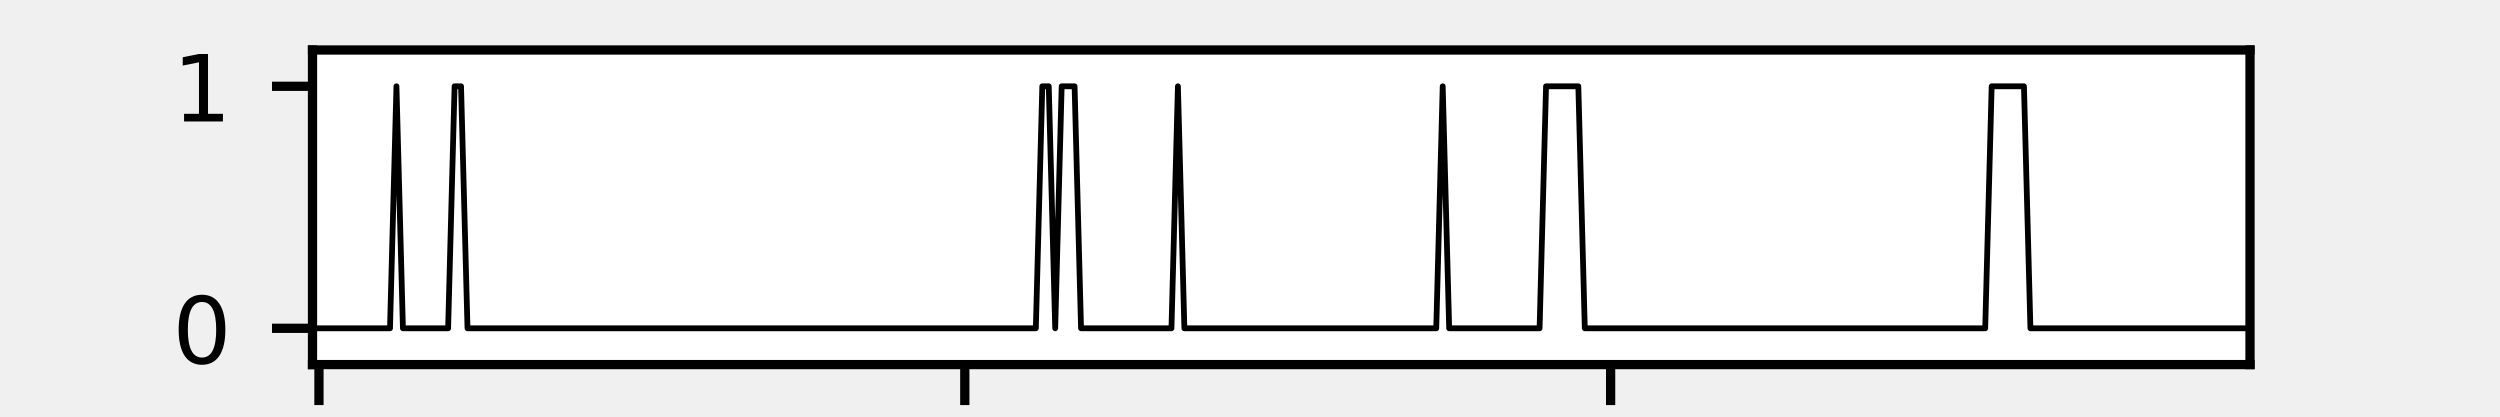
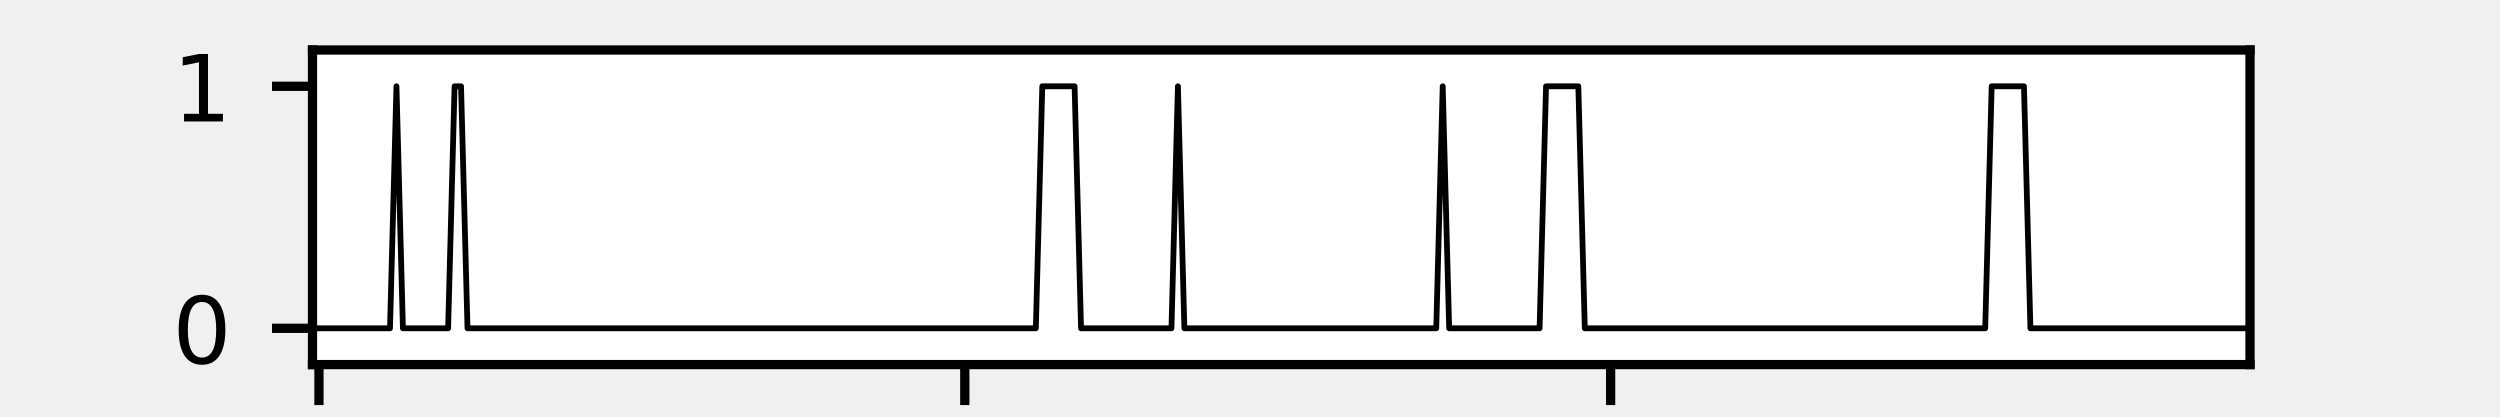
<svg xmlns="http://www.w3.org/2000/svg" xmlns:xlink="http://www.w3.org/1999/xlink" height="36pt" version="1.1" viewBox="0 0 216 36" width="216pt">
  <defs>
    <style type="text/css">*{stroke-linecap:butt;stroke-linejoin:round;}</style>
  </defs>
  <g id="figure_1">
    <g id="patch_1">
      <path d="M 0 36  L 216 36  L 216 0  L 0 0  z " style="fill:none;" />
    </g>
    <g id="axes_1">
      <g id="patch_2">
        <path d="M 27 31.5  L 194.4 31.5  L 194.4 4.32  L 27 4.32  z " style="fill:#ffffff;" />
      </g>
      <g id="matplotlib.axis_1">
        <g id="xtick_1">
          <g id="line2d_1">
            <defs>
-               <path d="M 0 0  L 0 3.5  " id="m609136ae7f" style="stroke:#000000;stroke-width:0.8;" />
+               <path d="M 0 0  L 0 3.5  " id="mdcc4460dba" style="stroke:#000000;stroke-width:0.8;" />
            </defs>
            <g>
-               <use style="stroke:#000000;stroke-width:0.8;" x="27.558" xlink:href="#m609136ae7f" y="31.5" />
+               <use style="stroke:#000000;stroke-width:0.8;" x="27.558" xlink:href="#mdcc4460dba" y="31.5" />
            </g>
          </g>
          <g id="text_1">
            <g transform="translate(25.013 44.57875)scale(0.08 -0.08)">
              <defs>
                <path d="M 2034 4250  Q 1547 4250 1301 3770  Q 1056 3291 1056 2328  Q 1056 1369 1301 889  Q 1547 409 2034 409  Q 2525 409 2770 889  Q 3016 1369 3016 2328  Q 3016 3291 2770 3770  Q 2525 4250 2034 4250  z M 2034 4750  Q 2819 4750 3233 4129  Q 3647 3509 3647 2328  Q 3647 1150 3233 529  Q 2819 -91 2034 -91  Q 1250 -91 836 529  Q 422 1150 422 2328  Q 422 3509 836 4129  Q 1250 4750 2034 4750  z " id="DejaVuSans-30" transform="scale(0.015625)" />
              </defs>
              <use xlink:href="#DejaVuSans-30" />
            </g>
          </g>
        </g>
        <g id="xtick_2">
          <g id="line2d_2">
            <g>
-               <use style="stroke:#000000;stroke-width:0.8;" x="83.358" xlink:href="#m609136ae7f" y="31.5" />
+               <use style="stroke:#000000;stroke-width:0.8;" x="83.358" xlink:href="#mdcc4460dba" y="31.5" />
            </g>
          </g>
          <g id="text_2">
            <g transform="translate(75.723 44.57875)scale(0.08 -0.08)">
              <defs>
                <path d="M 794 531  L 1825 531  L 1825 4091  L 703 3866  L 703 4441  L 1819 4666  L 2450 4666  L 2450 531  L 3481 531  L 3481 0  L 794 0  L 794 531  z " id="DejaVuSans-31" transform="scale(0.015625)" />
              </defs>
              <use xlink:href="#DejaVuSans-31" />
              <use x="63.623" xlink:href="#DejaVuSans-30" />
              <use x="127.246" xlink:href="#DejaVuSans-30" />
            </g>
          </g>
        </g>
        <g id="xtick_3">
          <g id="line2d_3">
            <g>
-               <use style="stroke:#000000;stroke-width:0.8;" x="139.158" xlink:href="#m609136ae7f" y="31.5" />
+               <use style="stroke:#000000;stroke-width:0.8;" x="139.158" xlink:href="#mdcc4460dba" y="31.5" />
            </g>
          </g>
          <g id="text_3">
            <g transform="translate(131.523 44.57875)scale(0.08 -0.08)">
              <defs>
                <path d="M 1228 531  L 3431 531  L 3431 0  L 469 0  L 469 531  Q 828 903 1448 1529  Q 2069 2156 2228 2338  Q 2531 2678 2651 2914  Q 2772 3150 2772 3378  Q 2772 3750 2511 3984  Q 2250 4219 1831 4219  Q 1534 4219 1204 4116  Q 875 4013 500 3803  L 500 4441  Q 881 4594 1212 4672  Q 1544 4750 1819 4750  Q 2544 4750 2975 4387  Q 3406 4025 3406 3419  Q 3406 3131 3298 2873  Q 3191 2616 2906 2266  Q 2828 2175 2409 1742  Q 1991 1309 1228 531  z " id="DejaVuSans-32" transform="scale(0.015625)" />
              </defs>
              <use xlink:href="#DejaVuSans-32" />
              <use x="63.623" xlink:href="#DejaVuSans-30" />
              <use x="127.246" xlink:href="#DejaVuSans-30" />
            </g>
          </g>
        </g>
        <g id="text_4">
          <g transform="translate(98.23625 56.32125)scale(0.08 -0.08)">
            <defs>
              <path d="M 628 4666  L 3309 4666  L 3309 4134  L 1259 4134  L 1259 2759  L 3109 2759  L 3109 2228  L 1259 2228  L 1259 0  L 628 0  L 628 4666  z " id="DejaVuSans-46" transform="scale(0.015625)" />
              <path d="M 2631 2963  Q 2534 3019 2420 3045  Q 2306 3072 2169 3072  Q 1681 3072 1420 2755  Q 1159 2438 1159 1844  L 1159 0  L 581 0  L 581 3500  L 1159 3500  L 1159 2956  Q 1341 3275 1631 3429  Q 1922 3584 2338 3584  Q 2397 3584 2469 3576  Q 2541 3569 2628 3553  L 2631 2963  z " id="DejaVuSans-72" transform="scale(0.015625)" />
              <path d="M 2194 1759  Q 1497 1759 1228 1600  Q 959 1441 959 1056  Q 959 750 1161 570  Q 1363 391 1709 391  Q 2188 391 2477 730  Q 2766 1069 2766 1631  L 2766 1759  L 2194 1759  z M 3341 1997  L 3341 0  L 2766 0  L 2766 531  Q 2569 213 2275 61  Q 1981 -91 1556 -91  Q 1019 -91 701 211  Q 384 513 384 1019  Q 384 1609 779 1909  Q 1175 2209 1959 2209  L 2766 2209  L 2766 2266  Q 2766 2663 2505 2880  Q 2244 3097 1772 3097  Q 1472 3097 1187 3025  Q 903 2953 641 2809  L 641 3341  Q 956 3463 1253 3523  Q 1550 3584 1831 3584  Q 2591 3584 2966 3190  Q 3341 2797 3341 1997  z " id="DejaVuSans-61" transform="scale(0.015625)" />
              <path d="M 3328 2828  Q 3544 3216 3844 3400  Q 4144 3584 4550 3584  Q 5097 3584 5394 3201  Q 5691 2819 5691 2113  L 5691 0  L 5113 0  L 5113 2094  Q 5113 2597 4934 2840  Q 4756 3084 4391 3084  Q 3944 3084 3684 2787  Q 3425 2491 3425 1978  L 3425 0  L 2847 0  L 2847 2094  Q 2847 2600 2669 2842  Q 2491 3084 2119 3084  Q 1678 3084 1418 2786  Q 1159 2488 1159 1978  L 1159 0  L 581 0  L 581 3500  L 1159 3500  L 1159 2956  Q 1356 3278 1631 3431  Q 1906 3584 2284 3584  Q 2666 3584 2933 3390  Q 3200 3197 3328 2828  z " id="DejaVuSans-6d" transform="scale(0.015625)" />
              <path d="M 3597 1894  L 3597 1613  L 953 1613  Q 991 1019 1311 708  Q 1631 397 2203 397  Q 2534 397 2845 478  Q 3156 559 3463 722  L 3463 178  Q 3153 47 2828 -22  Q 2503 -91 2169 -91  Q 1331 -91 842 396  Q 353 884 353 1716  Q 353 2575 817 3079  Q 1281 3584 2069 3584  Q 2775 3584 3186 3129  Q 3597 2675 3597 1894  z M 3022 2063  Q 3016 2534 2758 2815  Q 2500 3097 2075 3097  Q 1594 3097 1305 2825  Q 1016 2553 972 2059  L 3022 2063  z " id="DejaVuSans-65" transform="scale(0.015625)" />
            </defs>
            <use xlink:href="#DejaVuSans-46" />
            <use x="50.27" xlink:href="#DejaVuSans-72" />
            <use x="91.383" xlink:href="#DejaVuSans-61" />
            <use x="152.662" xlink:href="#DejaVuSans-6d" />
            <use x="250.074" xlink:href="#DejaVuSans-65" />
          </g>
        </g>
      </g>
      <g id="matplotlib.axis_2">
        <g id="ytick_1">
          <g id="line2d_4">
            <defs>
-               <path d="M 0 0  L -3.5 0  " id="m20ce98ec9f" style="stroke:#000000;stroke-width:0.8;" />
+               <path d="M 0 0  L -3.5 0  " id="m8284ef9d7b" style="stroke:#000000;stroke-width:0.8;" />
            </defs>
            <g>
-               <use style="stroke:#000000;stroke-width:0.8;" x="27" xlink:href="#m20ce98ec9f" y="28.364" />
+               <use style="stroke:#000000;stroke-width:0.8;" x="27" xlink:href="#m8284ef9d7b" y="28.364" />
            </g>
          </g>
          <g id="text_5">
            <g transform="translate(14.91 31.40322)scale(0.08 -0.08)">
              <use xlink:href="#DejaVuSans-30" />
            </g>
          </g>
        </g>
        <g id="ytick_2">
          <g id="line2d_5">
            <g>
-               <use style="stroke:#000000;stroke-width:0.8;" x="27" xlink:href="#m20ce98ec9f" y="7.456" />
+               <use style="stroke:#000000;stroke-width:0.8;" x="27" xlink:href="#m8284ef9d7b" y="7.456" />
            </g>
          </g>
          <g id="text_6">
            <g transform="translate(14.91 10.49553)scale(0.08 -0.08)">
              <use xlink:href="#DejaVuSans-31" />
            </g>
          </g>
        </g>
      </g>
      <g id="line2d_6">
-         <path clip-path="url(#p70d494a2b6)" d="M 27.558 28.364  L 33.696 28.364  L 34.254 7.456  L 34.812 28.364  L 38.718 28.364  L 39.276 7.456  L 39.834 7.456  L 40.392 28.364  L 89.496 28.364  L 90.054 7.456  L 90.612 7.456  L 91.17 28.364  L 91.728 7.456  L 92.844 7.456  L 93.402 28.364  L 101.214 28.364  L 101.772 7.456  L 102.33 28.364  L 124.092 28.364  L 124.65 7.456  L 125.208 28.364  L 133.02 28.364  L 133.578 7.456  L 136.368 7.456  L 136.926 28.364  L 171.522 28.364  L 172.08 7.456  L 174.87 7.456  L 175.428 28.364  L 194.4 28.364  L 194.4 28.364  " style="fill:none;stroke:#000000;stroke-linecap:square;stroke-width:0.5;" />
+         <path clip-path="url(#pb491ecb09c)" d="M 27.558 28.364  L 33.696 28.364  L 34.254 7.456  L 34.812 28.364  L 38.718 28.364  L 39.276 7.456  L 39.834 7.456  L 40.392 28.364  L 89.496 28.364  L 90.054 7.456  L 92.844 7.456  L 93.402 28.364  L 101.214 28.364  L 101.772 7.456  L 102.33 28.364  L 124.092 28.364  L 124.65 7.456  L 125.208 28.364  L 133.02 28.364  L 133.578 7.456  L 136.368 7.456  L 136.926 28.364  L 171.522 28.364  L 172.08 7.456  L 174.87 7.456  L 175.428 28.364  L 194.4 28.364  L 194.4 28.364  " style="fill:none;stroke:#000000;stroke-linecap:square;stroke-width:0.5;" />
      </g>
      <g id="patch_3">
        <path d="M 27 31.5  L 27 4.32  " style="fill:none;stroke:#000000;stroke-linecap:square;stroke-linejoin:miter;stroke-width:0.8;" />
      </g>
      <g id="patch_4">
        <path d="M 194.4 31.5  L 194.4 4.32  " style="fill:none;stroke:#000000;stroke-linecap:square;stroke-linejoin:miter;stroke-width:0.8;" />
      </g>
      <g id="patch_5">
        <path d="M 27 31.5  L 194.4 31.5  " style="fill:none;stroke:#000000;stroke-linecap:square;stroke-linejoin:miter;stroke-width:0.8;" />
      </g>
      <g id="patch_6">
        <path d="M 27 4.32  L 194.4 4.32  " style="fill:none;stroke:#000000;stroke-linecap:square;stroke-linejoin:miter;stroke-width:0.8;" />
      </g>
    </g>
  </g>
  <defs>
-     <clipPath id="p70d494a2b6">
+     <clipPath id="pb491ecb09c">
      <rect height="27.18" width="167.4" x="27" y="4.32" />
    </clipPath>
  </defs>
</svg>
